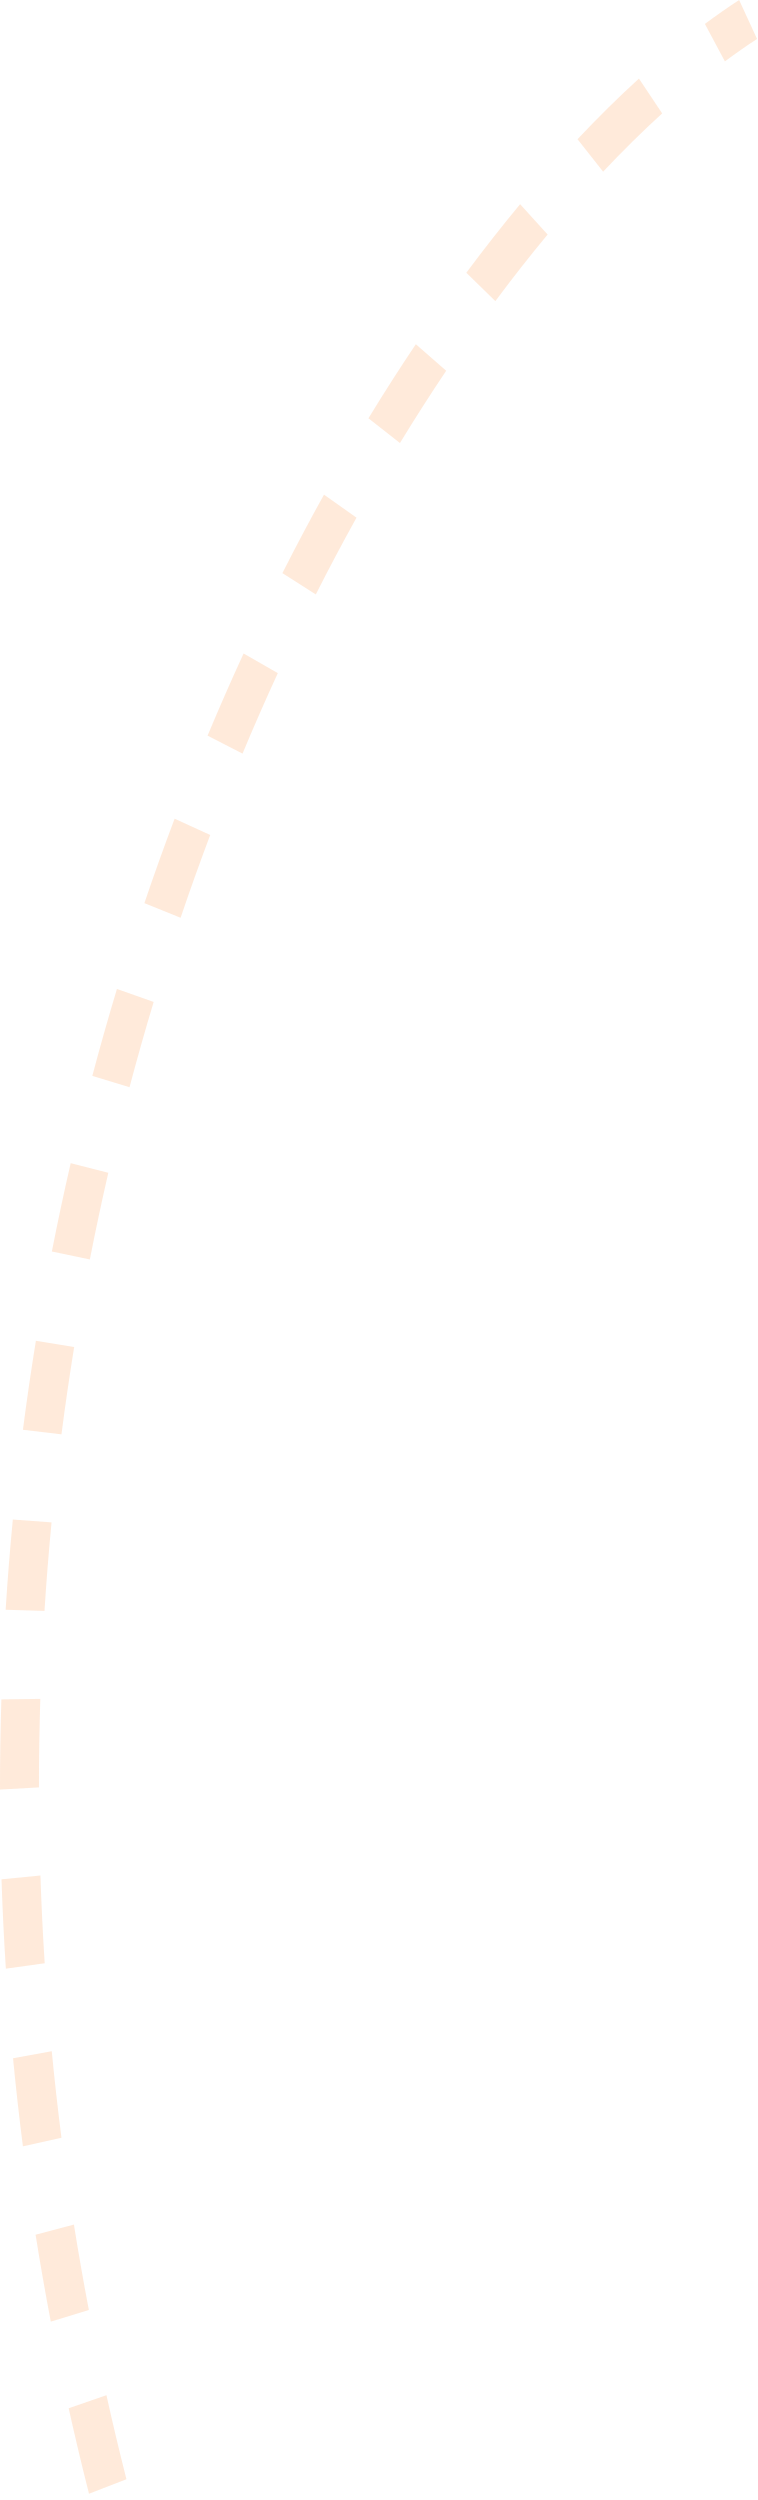
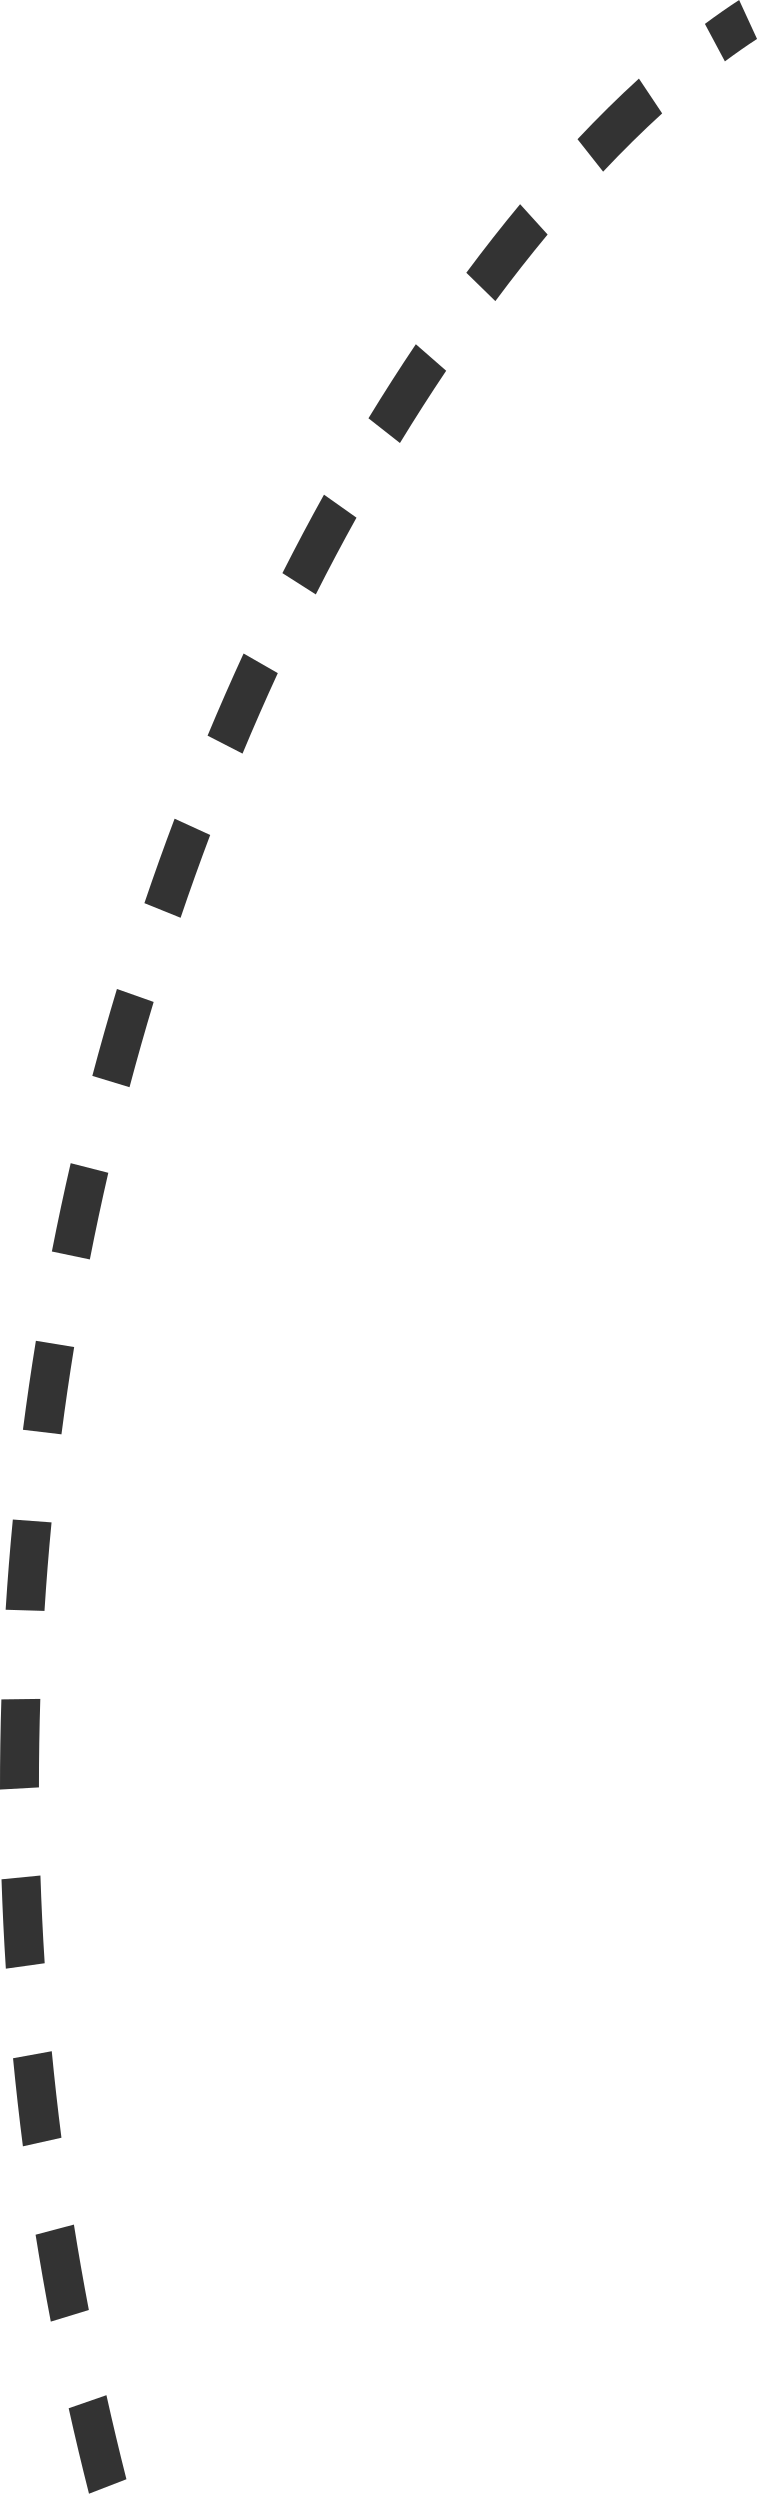
<svg xmlns="http://www.w3.org/2000/svg" width="86" height="284" viewBox="0 0 86 284" fill="none">
-   <path fill-rule="evenodd" clip-rule="evenodd" d="M80.076 2.717C81.384 1.743 82.681 0.837 83.964 0L86 4.423C84.801 5.204 83.583 6.055 82.348 6.975L80.076 2.717ZM65.604 15.814C67.942 13.331 70.273 11.033 72.583 8.927L75.222 12.882C73.011 14.897 70.77 17.106 68.514 19.501L65.604 15.814ZM52.973 30.985C55.001 28.256 57.042 25.659 59.085 23.197L62.209 26.643C60.228 29.03 58.246 31.553 56.272 34.208L52.973 30.985ZM41.855 47.518C43.628 44.611 45.425 41.806 47.239 39.105L50.687 42.117C48.919 44.751 47.165 47.489 45.433 50.328L41.855 47.518ZM32.08 65.107C33.625 62.053 35.202 59.08 36.806 56.193L40.498 58.807C38.93 61.63 37.387 64.538 35.875 67.528L32.08 65.107ZM23.58 83.571C24.907 80.39 26.273 77.279 27.672 74.238L31.559 76.469C30.188 79.447 28.85 82.495 27.55 85.611L23.58 83.571ZM16.403 102.597C17.506 99.341 18.651 96.142 19.835 93.004L23.879 94.856C22.719 97.933 21.596 101.069 20.515 104.261L16.403 102.597ZM10.487 122.224C11.374 118.881 12.307 115.589 13.284 112.347L17.457 113.822C16.498 117.001 15.583 120.23 14.713 123.508L10.487 122.224ZM5.892 142.171C6.556 138.783 7.27 135.438 8.031 132.137L12.304 133.231C11.558 136.47 10.858 139.751 10.207 143.074L5.892 142.171ZM2.605 162.423C3.045 159.017 3.536 155.647 4.077 152.314L8.425 153.025C7.895 156.294 7.413 159.6 6.982 162.942L2.605 162.423ZM0.64 182.867C0.859 179.419 1.132 176.002 1.458 172.618L5.856 172.944C5.536 176.265 5.268 179.618 5.053 183.001L0.64 182.867ZM9.87542e-05 203.294C-0.003 199.852 0.05 196.438 0.157 193.051L4.579 192.995C4.475 196.319 4.423 199.671 4.425 203.048L9.87542e-05 203.294ZM0.664 223.642C0.444 220.235 0.281 216.851 0.171 213.49L4.593 213.058C4.701 216.357 4.861 219.68 5.077 223.025L0.664 223.642ZM2.602 243.824C2.173 240.469 1.8 237.133 1.481 233.817L5.88 233.017C6.193 236.274 6.56 239.551 6.98 242.847L2.602 243.824ZM5.77 263.736C5.139 260.429 4.564 257.138 4.042 253.864L8.396 252.711C8.909 255.93 9.474 259.164 10.094 262.415L5.77 263.736ZM10.11 283.287C9.286 280.038 8.517 276.802 7.801 273.579L12.091 272.092C12.795 275.261 13.552 278.444 14.362 281.641L10.11 283.287Z" fill="#FFE4D1" fill-opacity="0.8" />
+   <path fill-rule="evenodd" clip-rule="evenodd" d="M80.076 2.717C81.384 1.743 82.681 0.837 83.964 0L86 4.423C84.801 5.204 83.583 6.055 82.348 6.975L80.076 2.717ZM65.604 15.814C67.942 13.331 70.273 11.033 72.583 8.927L75.222 12.882C73.011 14.897 70.77 17.106 68.514 19.501L65.604 15.814ZM52.973 30.985C55.001 28.256 57.042 25.659 59.085 23.197L62.209 26.643C60.228 29.03 58.246 31.553 56.272 34.208L52.973 30.985ZM41.855 47.518C43.628 44.611 45.425 41.806 47.239 39.105L50.687 42.117C48.919 44.751 47.165 47.489 45.433 50.328L41.855 47.518ZM32.08 65.107C33.625 62.053 35.202 59.08 36.806 56.193L40.498 58.807C38.93 61.63 37.387 64.538 35.875 67.528L32.08 65.107ZM23.58 83.571C24.907 80.39 26.273 77.279 27.672 74.238L31.559 76.469C30.188 79.447 28.85 82.495 27.55 85.611L23.58 83.571ZM16.403 102.597C17.506 99.341 18.651 96.142 19.835 93.004L23.879 94.856C22.719 97.933 21.596 101.069 20.515 104.261L16.403 102.597ZM10.487 122.224C11.374 118.881 12.307 115.589 13.284 112.347L17.457 113.822C16.498 117.001 15.583 120.23 14.713 123.508L10.487 122.224ZM5.892 142.171C6.556 138.783 7.27 135.438 8.031 132.137L12.304 133.231C11.558 136.47 10.858 139.751 10.207 143.074L5.892 142.171ZM2.605 162.423C3.045 159.017 3.536 155.647 4.077 152.314L8.425 153.025C7.895 156.294 7.413 159.6 6.982 162.942L2.605 162.423ZM0.64 182.867C0.859 179.419 1.132 176.002 1.458 172.618L5.856 172.944C5.536 176.265 5.268 179.618 5.053 183.001L0.64 182.867ZM9.87542e-05 203.294C-0.003 199.852 0.05 196.438 0.157 193.051L4.579 192.995C4.475 196.319 4.423 199.671 4.425 203.048L9.87542e-05 203.294ZM0.664 223.642C0.444 220.235 0.281 216.851 0.171 213.49L4.593 213.058C4.701 216.357 4.861 219.68 5.077 223.025L0.664 223.642ZM2.602 243.824C2.173 240.469 1.8 237.133 1.481 233.817L5.88 233.017C6.193 236.274 6.56 239.551 6.98 242.847L2.602 243.824ZM5.77 263.736C5.139 260.429 4.564 257.138 4.042 253.864L8.396 252.711C8.909 255.93 9.474 259.164 10.094 262.415L5.77 263.736ZM10.11 283.287C9.286 280.038 8.517 276.802 7.801 273.579L12.091 272.092C12.795 275.261 13.552 278.444 14.362 281.641L10.11 283.287Z" fill="#000000" fill-opacity="0.8" />
</svg>
